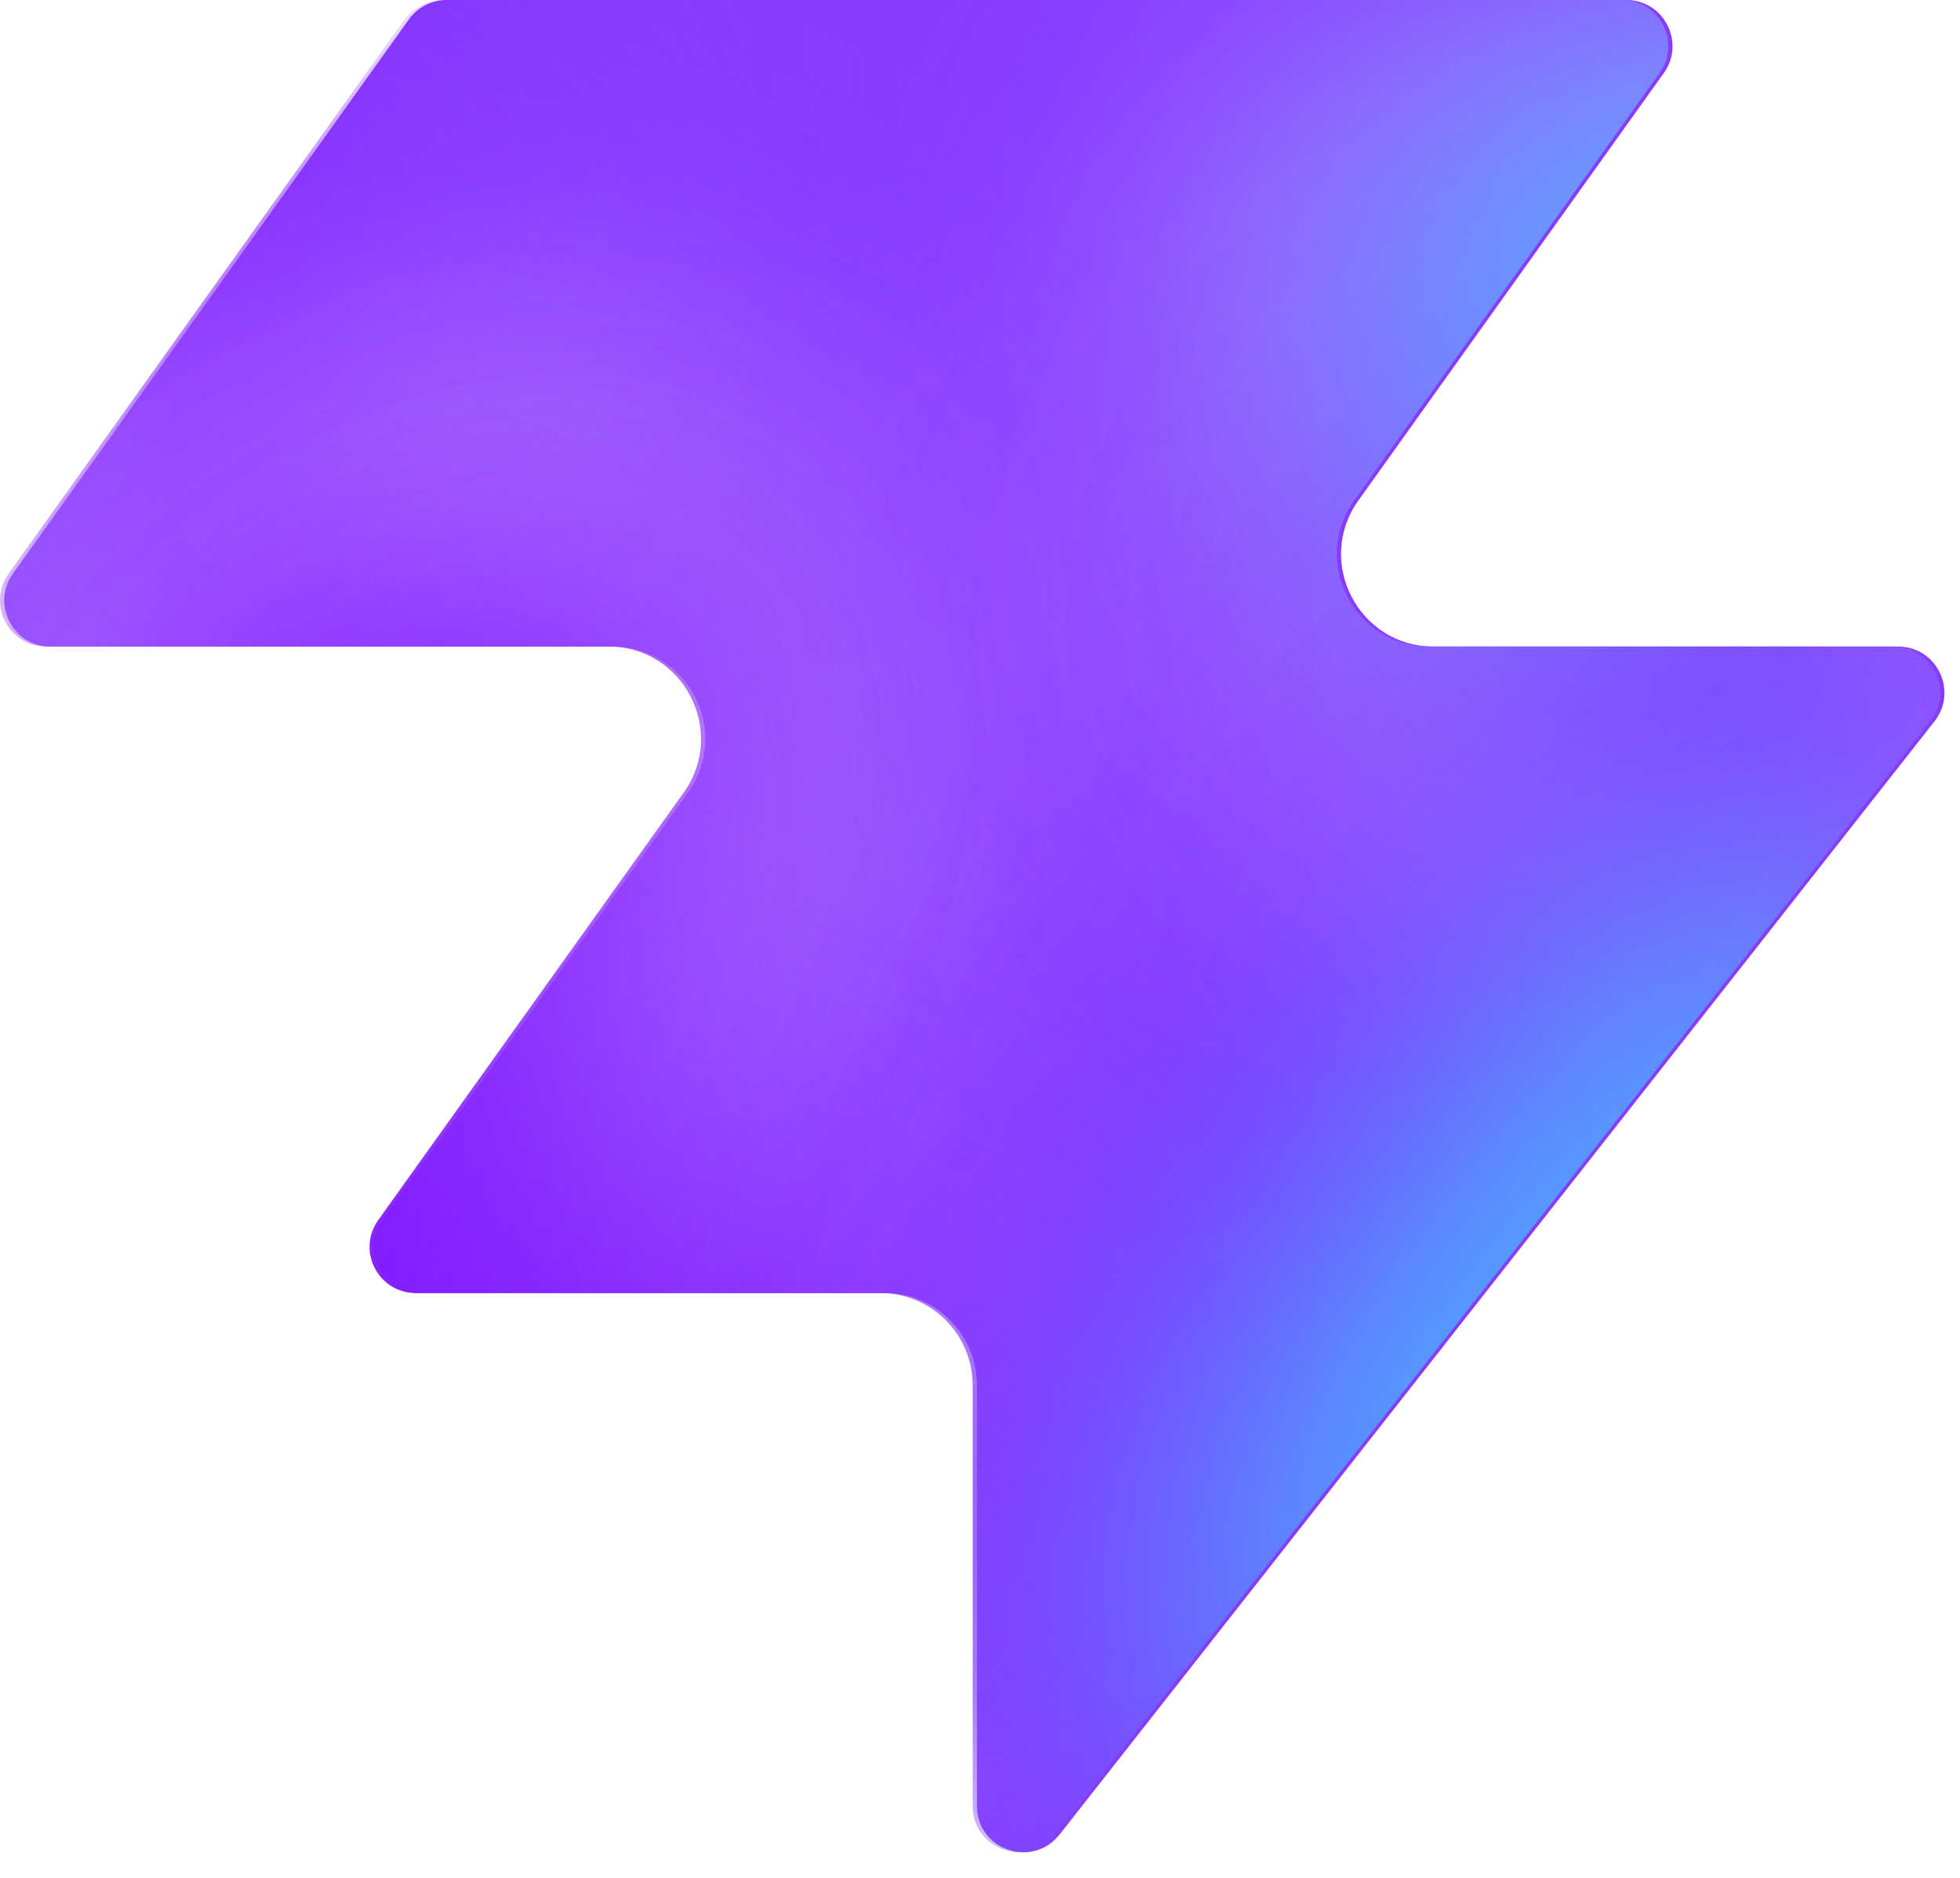
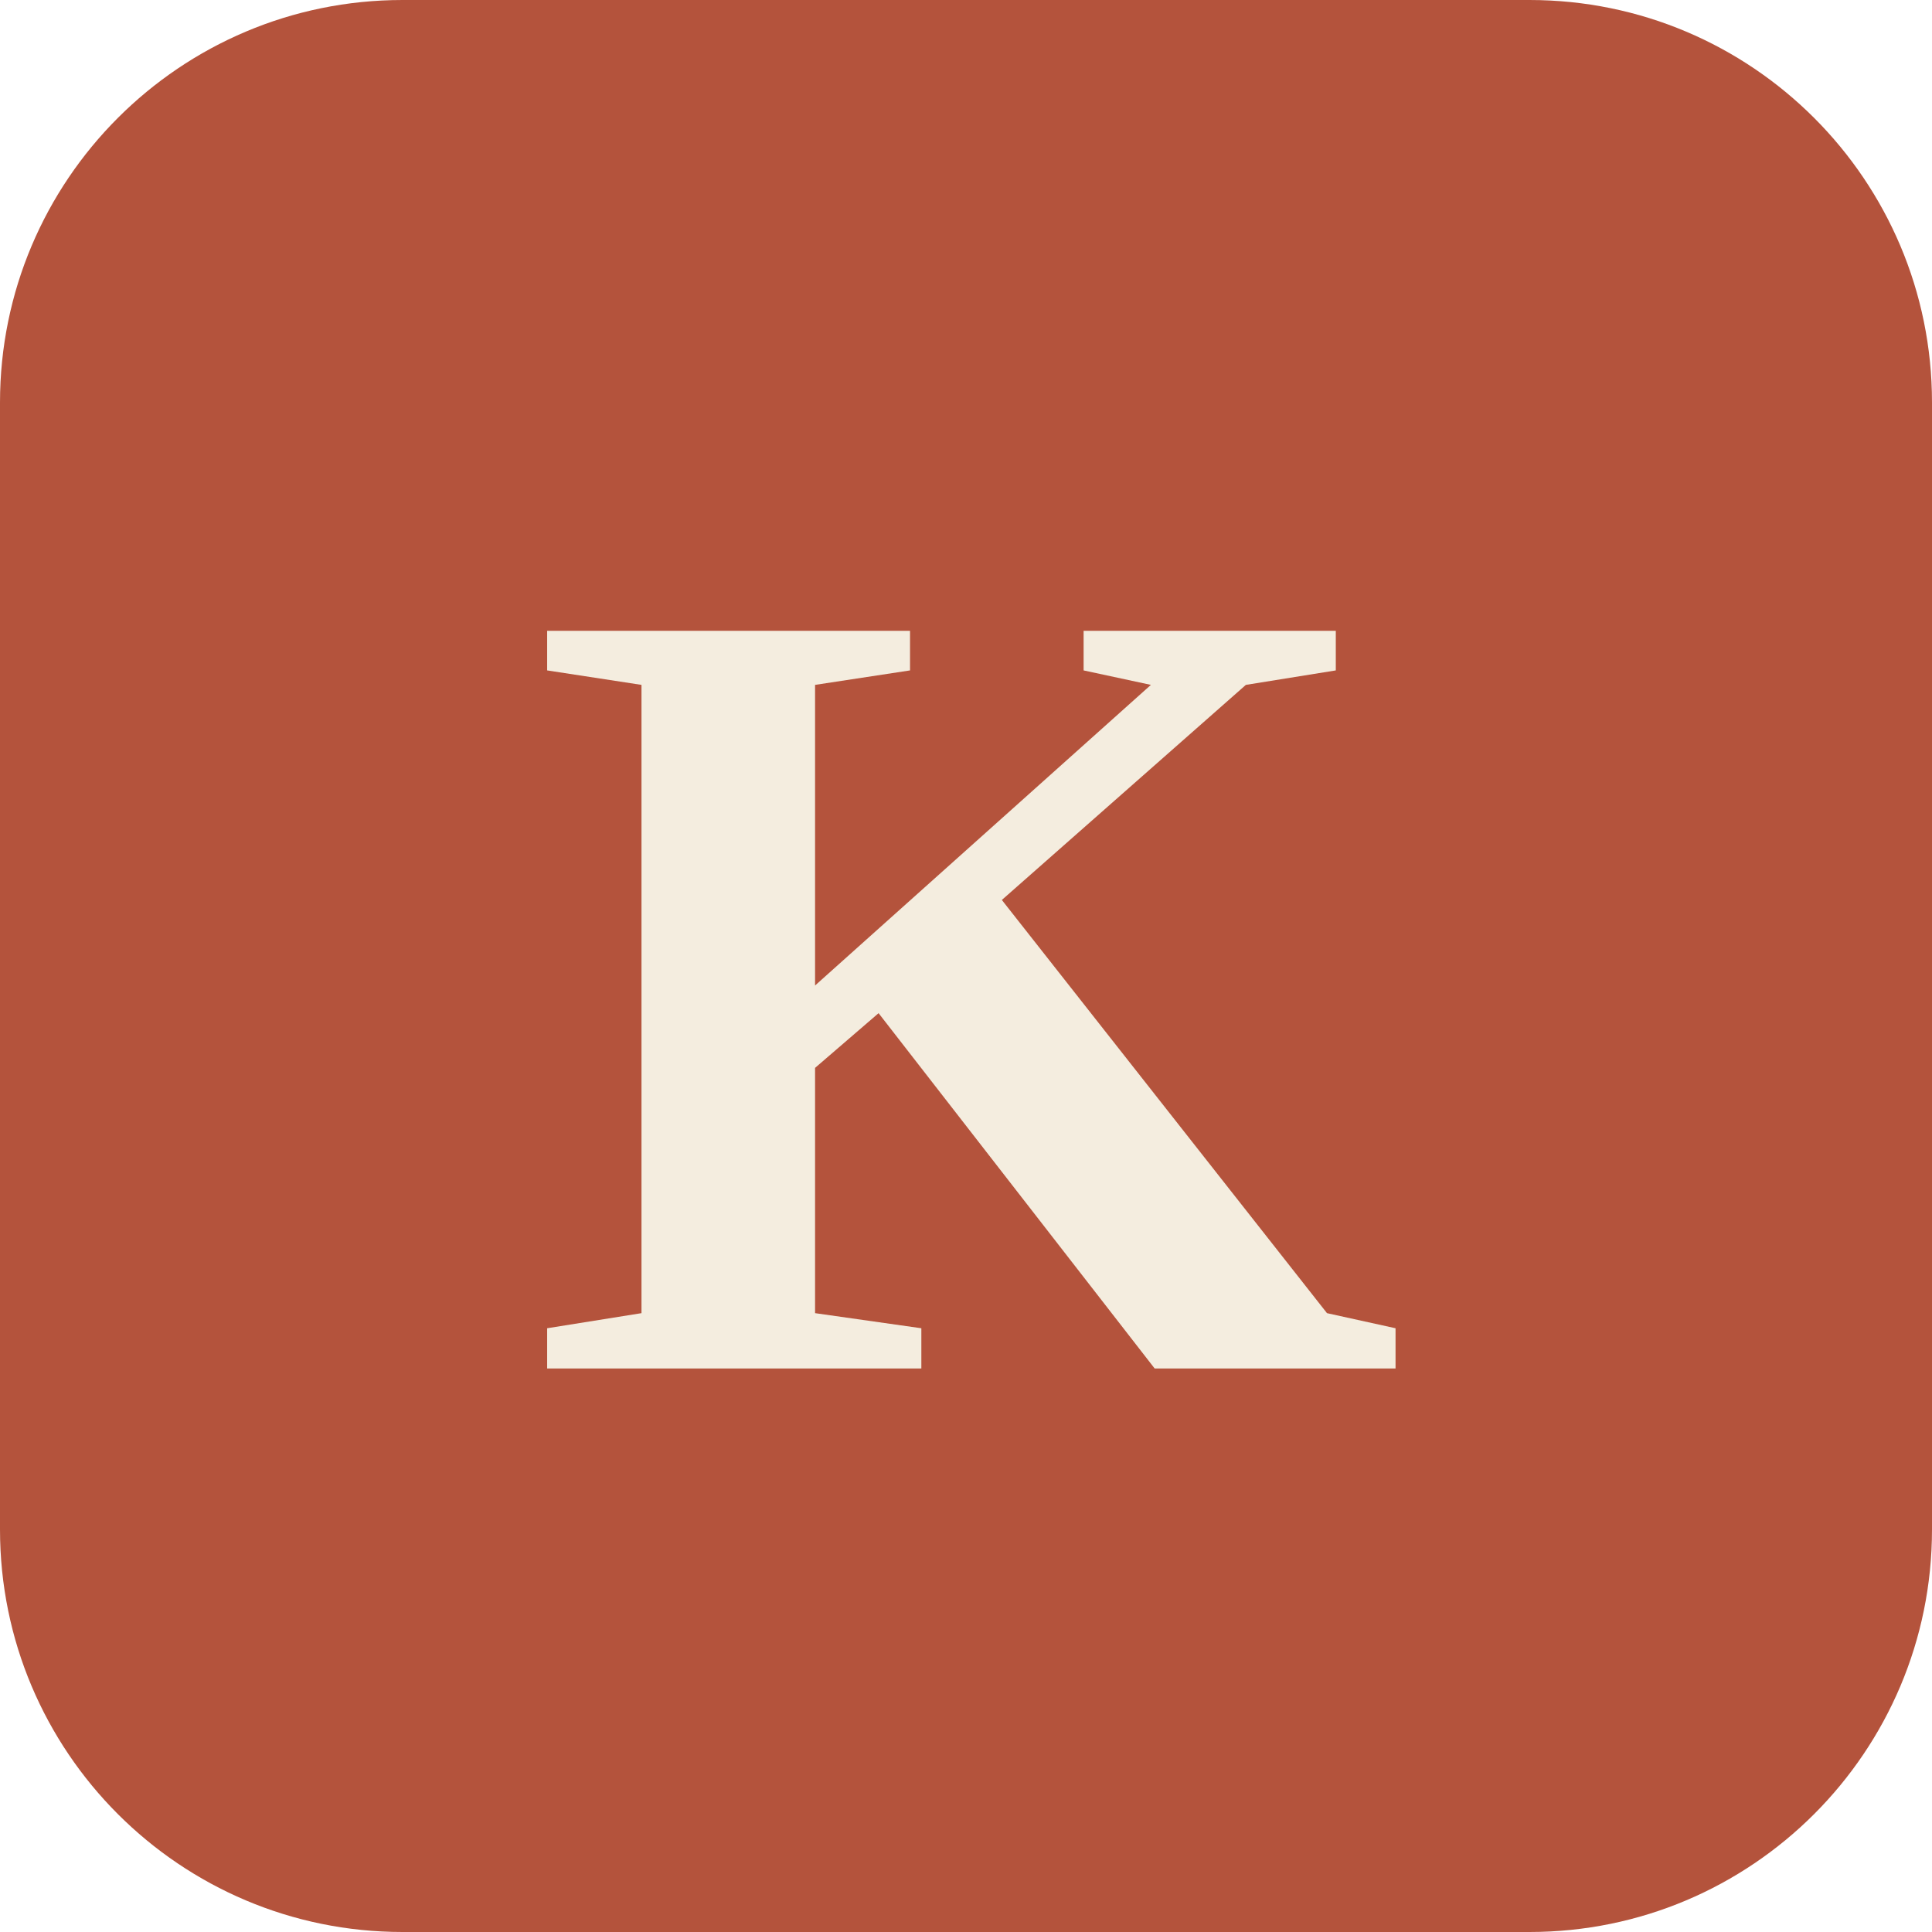
- <svg xmlns="http://www.w3.org/2000/svg" width="48" height="46" fill="none" viewBox="0 0 48 46">
-   <path fill="#863bff" d="M25.946 44.938c-.664.845-2.021.375-2.021-.698V33.937a2.26 2.26 0 0 0-2.262-2.262H10.287c-.92 0-1.456-1.04-.92-1.788l7.48-10.471c1.07-1.497 0-3.578-1.842-3.578H1.237c-.92 0-1.456-1.04-.92-1.788L10.013.474c.214-.297.556-.474.92-.474h28.894c.92 0 1.456 1.04.92 1.788l-7.48 10.471c-1.07 1.498 0 3.579 1.842 3.579h11.377c.943 0 1.473 1.088.89 1.83L25.947 44.94z" style="fill:#863bff;fill:color(display-p3 .525 .23 1);fill-opacity:1" />
-   <mask id="a" width="48" height="46" x="0" y="0" maskUnits="userSpaceOnUse" style="mask-type:alpha">
-     <path fill="#000" d="M25.842 44.938c-.664.844-2.021.375-2.021-.698V33.937a2.26 2.26 0 0 0-2.262-2.262H10.183c-.92 0-1.456-1.04-.92-1.788l7.48-10.471c1.07-1.498 0-3.579-1.842-3.579H1.133c-.92 0-1.456-1.04-.92-1.787L9.91.473c.214-.297.556-.474.92-.474h28.894c.92 0 1.456 1.04.92 1.788l-7.48 10.471c-1.07 1.498 0 3.578 1.842 3.578h11.377c.943 0 1.473 1.088.89 1.832L25.843 44.94z" style="fill:#000;fill-opacity:1" />
-   </mask>
-   <g mask="url(#a)">
-     <g filter="url(#b)">
-       <ellipse cx="5.508" cy="14.704" fill="#ede6ff" rx="5.508" ry="14.704" style="fill:#ede6ff;fill:color(display-p3 .927 .903 1);fill-opacity:1" transform="matrix(.00324 1 1 -.00324 -4.47 31.516)" />
-     </g>
-     <g filter="url(#c)">
-       <ellipse cx="10.399" cy="29.851" fill="#ede6ff" rx="10.399" ry="29.851" style="fill:#ede6ff;fill:color(display-p3 .927 .903 1);fill-opacity:1" transform="matrix(.00324 1 1 -.00324 -39.328 7.883)" />
-     </g>
-     <g filter="url(#d)">
-       <ellipse cx="5.508" cy="30.487" fill="#7e14ff" rx="5.508" ry="30.487" style="fill:#7e14ff;fill:color(display-p3 .492 .077 1);fill-opacity:1" transform="rotate(89.814 -25.913 -14.639)scale(1 -1)" />
-     </g>
-     <g filter="url(#e)">
-       <ellipse cx="5.508" cy="30.599" fill="#7e14ff" rx="5.508" ry="30.599" style="fill:#7e14ff;fill:color(display-p3 .492 .077 1);fill-opacity:1" transform="rotate(89.814 -32.644 -3.334)scale(1 -1)" />
-     </g>
-     <g filter="url(#f)">
-       <ellipse cx="5.508" cy="30.599" fill="#7e14ff" rx="5.508" ry="30.599" style="fill:#7e14ff;fill:color(display-p3 .492 .077 1);fill-opacity:1" transform="matrix(.00324 1 1 -.00324 -34.34 30.47)" />
-     </g>
-     <g filter="url(#g)">
-       <ellipse cx="14.072" cy="22.078" fill="#ede6ff" rx="14.072" ry="22.078" style="fill:#ede6ff;fill:color(display-p3 .927 .903 1);fill-opacity:1" transform="rotate(93.35 24.506 48.493)scale(-1 1)" />
-     </g>
-     <g filter="url(#h)">
-       <ellipse cx="3.47" cy="21.501" fill="#7e14ff" rx="3.47" ry="21.501" style="fill:#7e14ff;fill:color(display-p3 .492 .077 1);fill-opacity:1" transform="rotate(89.009 28.708 47.59)scale(-1 1)" />
-     </g>
-     <g filter="url(#i)">
-       <ellipse cx="3.47" cy="21.501" fill="#7e14ff" rx="3.47" ry="21.501" style="fill:#7e14ff;fill:color(display-p3 .492 .077 1);fill-opacity:1" transform="rotate(89.009 28.708 47.59)scale(-1 1)" />
-     </g>
-     <g filter="url(#j)">
-       <ellipse cx=".387" cy="8.972" fill="#7e14ff" rx="4.407" ry="29.108" style="fill:#7e14ff;fill:color(display-p3 .492 .077 1);fill-opacity:1" transform="rotate(39.51 .387 8.972)" />
-     </g>
-     <g filter="url(#k)">
-       <ellipse cx="47.523" cy="-6.092" fill="#7e14ff" rx="4.407" ry="29.108" style="fill:#7e14ff;fill:color(display-p3 .492 .077 1);fill-opacity:1" transform="rotate(37.892 47.523 -6.092)" />
-     </g>
-     <g filter="url(#l)">
-       <ellipse cx="41.412" cy="6.333" fill="#47bfff" rx="5.971" ry="9.665" style="fill:#47bfff;fill:color(display-p3 .28 .748 1);fill-opacity:1" transform="rotate(37.892 41.412 6.333)" />
-     </g>
-     <g filter="url(#m)">
-       <ellipse cx="-1.879" cy="38.332" fill="#7e14ff" rx="4.407" ry="29.108" style="fill:#7e14ff;fill:color(display-p3 .492 .077 1);fill-opacity:1" transform="rotate(37.892 -1.88 38.332)" />
-     </g>
-     <g filter="url(#n)">
-       <ellipse cx="-1.879" cy="38.332" fill="#7e14ff" rx="4.407" ry="29.108" style="fill:#7e14ff;fill:color(display-p3 .492 .077 1);fill-opacity:1" transform="rotate(37.892 -1.88 38.332)" />
-     </g>
-     <g filter="url(#o)">
-       <ellipse cx="35.651" cy="29.907" fill="#7e14ff" rx="4.407" ry="29.108" style="fill:#7e14ff;fill:color(display-p3 .492 .077 1);fill-opacity:1" transform="rotate(37.892 35.651 29.907)" />
-     </g>
-     <g filter="url(#p)">
-       <ellipse cx="38.418" cy="32.4" fill="#47bfff" rx="5.971" ry="15.297" style="fill:#47bfff;fill:color(display-p3 .28 .748 1);fill-opacity:1" transform="rotate(37.892 38.418 32.4)" />
-     </g>
-   </g>
-   <defs>
-     <filter id="b" width="60.045" height="41.654" x="-19.77" y="16.149" color-interpolation-filters="sRGB" filterUnits="userSpaceOnUse">
-       <feFlood flood-opacity="0" result="BackgroundImageFix" />
-       <feBlend in="SourceGraphic" in2="BackgroundImageFix" result="shape" />
-       <feGaussianBlur result="effect1_foregroundBlur_2002_17158" stdDeviation="7.659" />
-     </filter>
-     <filter id="c" width="90.34" height="51.437" x="-54.613" y="-7.533" color-interpolation-filters="sRGB" filterUnits="userSpaceOnUse">
-       <feFlood flood-opacity="0" result="BackgroundImageFix" />
-       <feBlend in="SourceGraphic" in2="BackgroundImageFix" result="shape" />
-       <feGaussianBlur result="effect1_foregroundBlur_2002_17158" stdDeviation="7.659" />
-     </filter>
-     <filter id="d" width="79.355" height="29.4" x="-49.64" y="2.03" color-interpolation-filters="sRGB" filterUnits="userSpaceOnUse">
-       <feFlood flood-opacity="0" result="BackgroundImageFix" />
-       <feBlend in="SourceGraphic" in2="BackgroundImageFix" result="shape" />
-       <feGaussianBlur result="effect1_foregroundBlur_2002_17158" stdDeviation="4.596" />
-     </filter>
-     <filter id="e" width="79.579" height="29.4" x="-45.045" y="20.029" color-interpolation-filters="sRGB" filterUnits="userSpaceOnUse">
-       <feFlood flood-opacity="0" result="BackgroundImageFix" />
-       <feBlend in="SourceGraphic" in2="BackgroundImageFix" result="shape" />
-       <feGaussianBlur result="effect1_foregroundBlur_2002_17158" stdDeviation="4.596" />
-     </filter>
-     <filter id="f" width="79.579" height="29.4" x="-43.513" y="21.178" color-interpolation-filters="sRGB" filterUnits="userSpaceOnUse">
-       <feFlood flood-opacity="0" result="BackgroundImageFix" />
-       <feBlend in="SourceGraphic" in2="BackgroundImageFix" result="shape" />
-       <feGaussianBlur result="effect1_foregroundBlur_2002_17158" stdDeviation="4.596" />
-     </filter>
-     <filter id="g" width="74.749" height="58.852" x="15.756" y="-17.901" color-interpolation-filters="sRGB" filterUnits="userSpaceOnUse">
-       <feFlood flood-opacity="0" result="BackgroundImageFix" />
-       <feBlend in="SourceGraphic" in2="BackgroundImageFix" result="shape" />
-       <feGaussianBlur result="effect1_foregroundBlur_2002_17158" stdDeviation="7.659" />
-     </filter>
-     <filter id="h" width="61.377" height="25.362" x="23.548" y="2.284" color-interpolation-filters="sRGB" filterUnits="userSpaceOnUse">
-       <feFlood flood-opacity="0" result="BackgroundImageFix" />
-       <feBlend in="SourceGraphic" in2="BackgroundImageFix" result="shape" />
-       <feGaussianBlur result="effect1_foregroundBlur_2002_17158" stdDeviation="4.596" />
-     </filter>
-     <filter id="i" width="61.377" height="25.362" x="23.548" y="2.284" color-interpolation-filters="sRGB" filterUnits="userSpaceOnUse">
-       <feFlood flood-opacity="0" result="BackgroundImageFix" />
-       <feBlend in="SourceGraphic" in2="BackgroundImageFix" result="shape" />
-       <feGaussianBlur result="effect1_foregroundBlur_2002_17158" stdDeviation="4.596" />
-     </filter>
-     <filter id="j" width="56.045" height="63.649" x="-27.636" y="-22.853" color-interpolation-filters="sRGB" filterUnits="userSpaceOnUse">
-       <feFlood flood-opacity="0" result="BackgroundImageFix" />
-       <feBlend in="SourceGraphic" in2="BackgroundImageFix" result="shape" />
-       <feGaussianBlur result="effect1_foregroundBlur_2002_17158" stdDeviation="4.596" />
-     </filter>
-     <filter id="k" width="54.814" height="64.646" x="20.116" y="-38.415" color-interpolation-filters="sRGB" filterUnits="userSpaceOnUse">
-       <feFlood flood-opacity="0" result="BackgroundImageFix" />
-       <feBlend in="SourceGraphic" in2="BackgroundImageFix" result="shape" />
-       <feGaussianBlur result="effect1_foregroundBlur_2002_17158" stdDeviation="4.596" />
-     </filter>
-     <filter id="l" width="33.541" height="35.313" x="24.641" y="-11.323" color-interpolation-filters="sRGB" filterUnits="userSpaceOnUse">
-       <feFlood flood-opacity="0" result="BackgroundImageFix" />
-       <feBlend in="SourceGraphic" in2="BackgroundImageFix" result="shape" />
-       <feGaussianBlur result="effect1_foregroundBlur_2002_17158" stdDeviation="4.596" />
-     </filter>
-     <filter id="m" width="54.814" height="64.646" x="-29.286" y="6.009" color-interpolation-filters="sRGB" filterUnits="userSpaceOnUse">
-       <feFlood flood-opacity="0" result="BackgroundImageFix" />
-       <feBlend in="SourceGraphic" in2="BackgroundImageFix" result="shape" />
-       <feGaussianBlur result="effect1_foregroundBlur_2002_17158" stdDeviation="4.596" />
-     </filter>
-     <filter id="n" width="54.814" height="64.646" x="-29.286" y="6.009" color-interpolation-filters="sRGB" filterUnits="userSpaceOnUse">
-       <feFlood flood-opacity="0" result="BackgroundImageFix" />
-       <feBlend in="SourceGraphic" in2="BackgroundImageFix" result="shape" />
-       <feGaussianBlur result="effect1_foregroundBlur_2002_17158" stdDeviation="4.596" />
-     </filter>
-     <filter id="o" width="54.814" height="64.646" x="8.244" y="-2.416" color-interpolation-filters="sRGB" filterUnits="userSpaceOnUse">
-       <feFlood flood-opacity="0" result="BackgroundImageFix" />
-       <feBlend in="SourceGraphic" in2="BackgroundImageFix" result="shape" />
-       <feGaussianBlur result="effect1_foregroundBlur_2002_17158" stdDeviation="4.596" />
-     </filter>
-     <filter id="p" width="39.409" height="43.623" x="18.713" y="10.588" color-interpolation-filters="sRGB" filterUnits="userSpaceOnUse">
-       <feFlood flood-opacity="0" result="BackgroundImageFix" />
-       <feBlend in="SourceGraphic" in2="BackgroundImageFix" result="shape" />
-       <feGaussianBlur result="effect1_foregroundBlur_2002_17158" stdDeviation="4.596" />
-     </filter>
-   </defs>
+ <svg xmlns="http://www.w3.org/2000/svg" viewBox="0 0 48 48">
+   <rect width="48" height="48" rx="10" fill="#B4533C" />
+   <text x="24" y="34" font-family="Georgia, 'Times New Roman', serif" font-size="28" font-weight="bold" fill="#F4EDDF" text-anchor="middle">K</text>
</svg>
